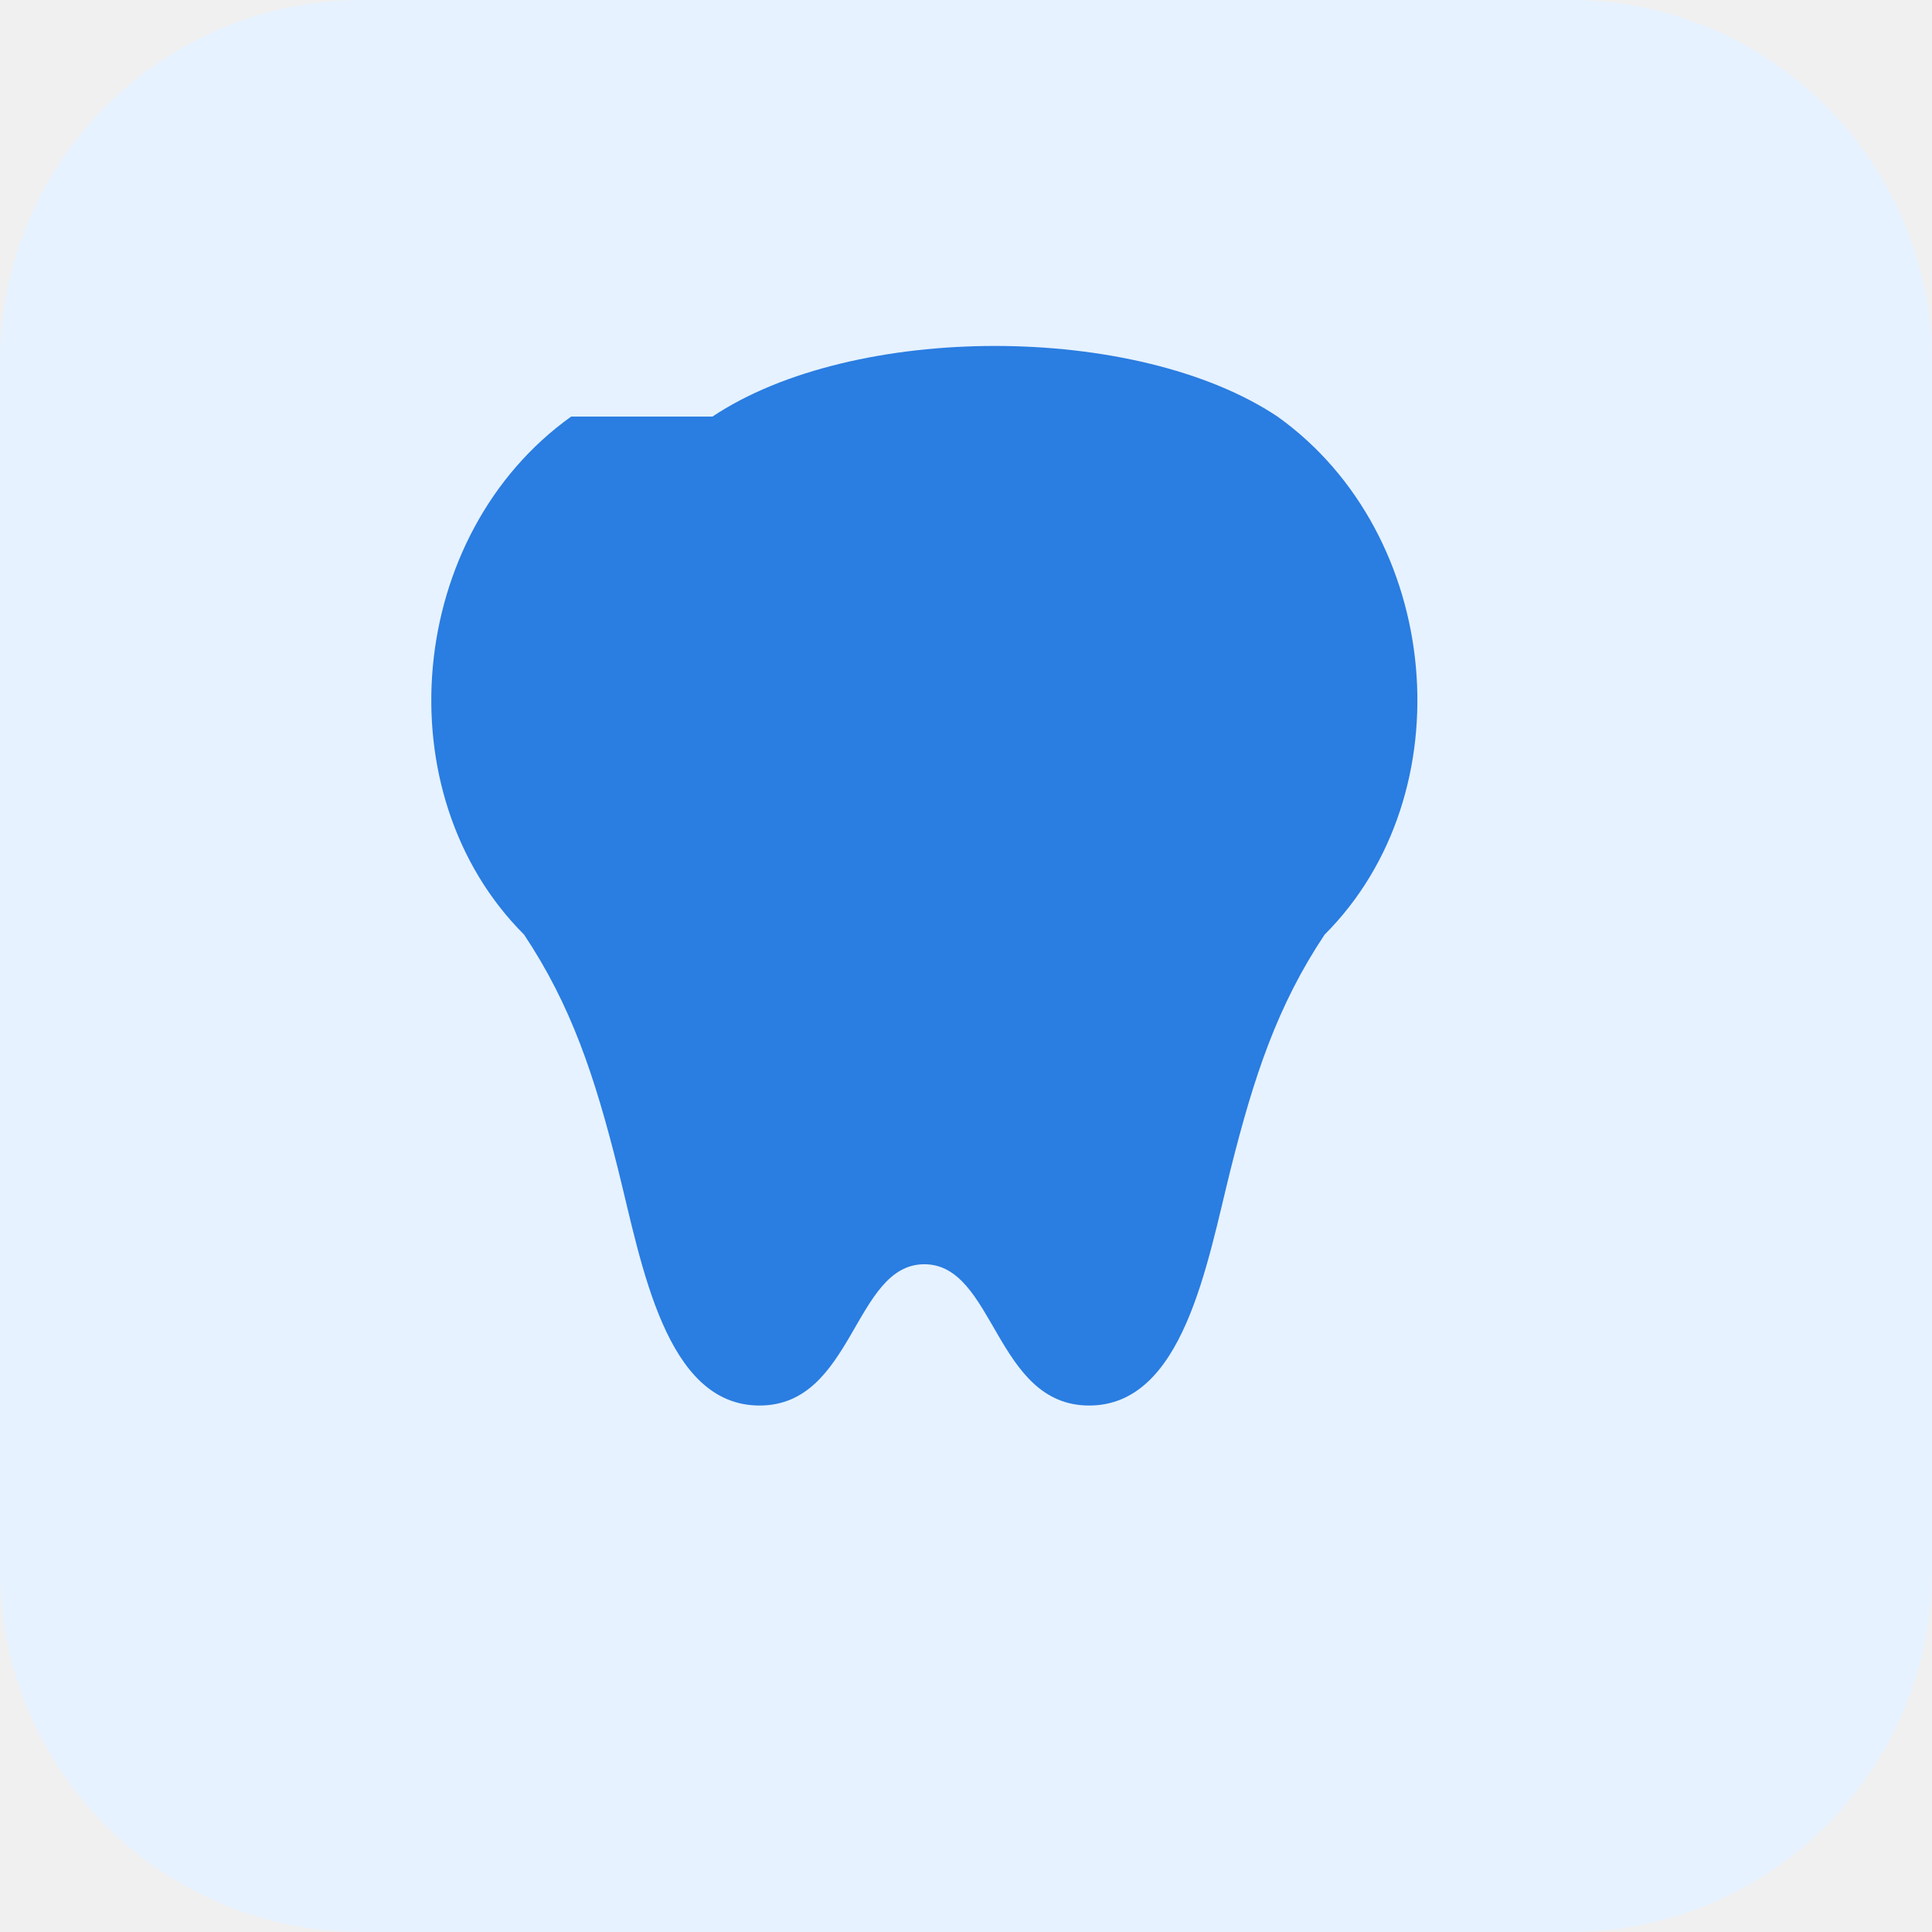
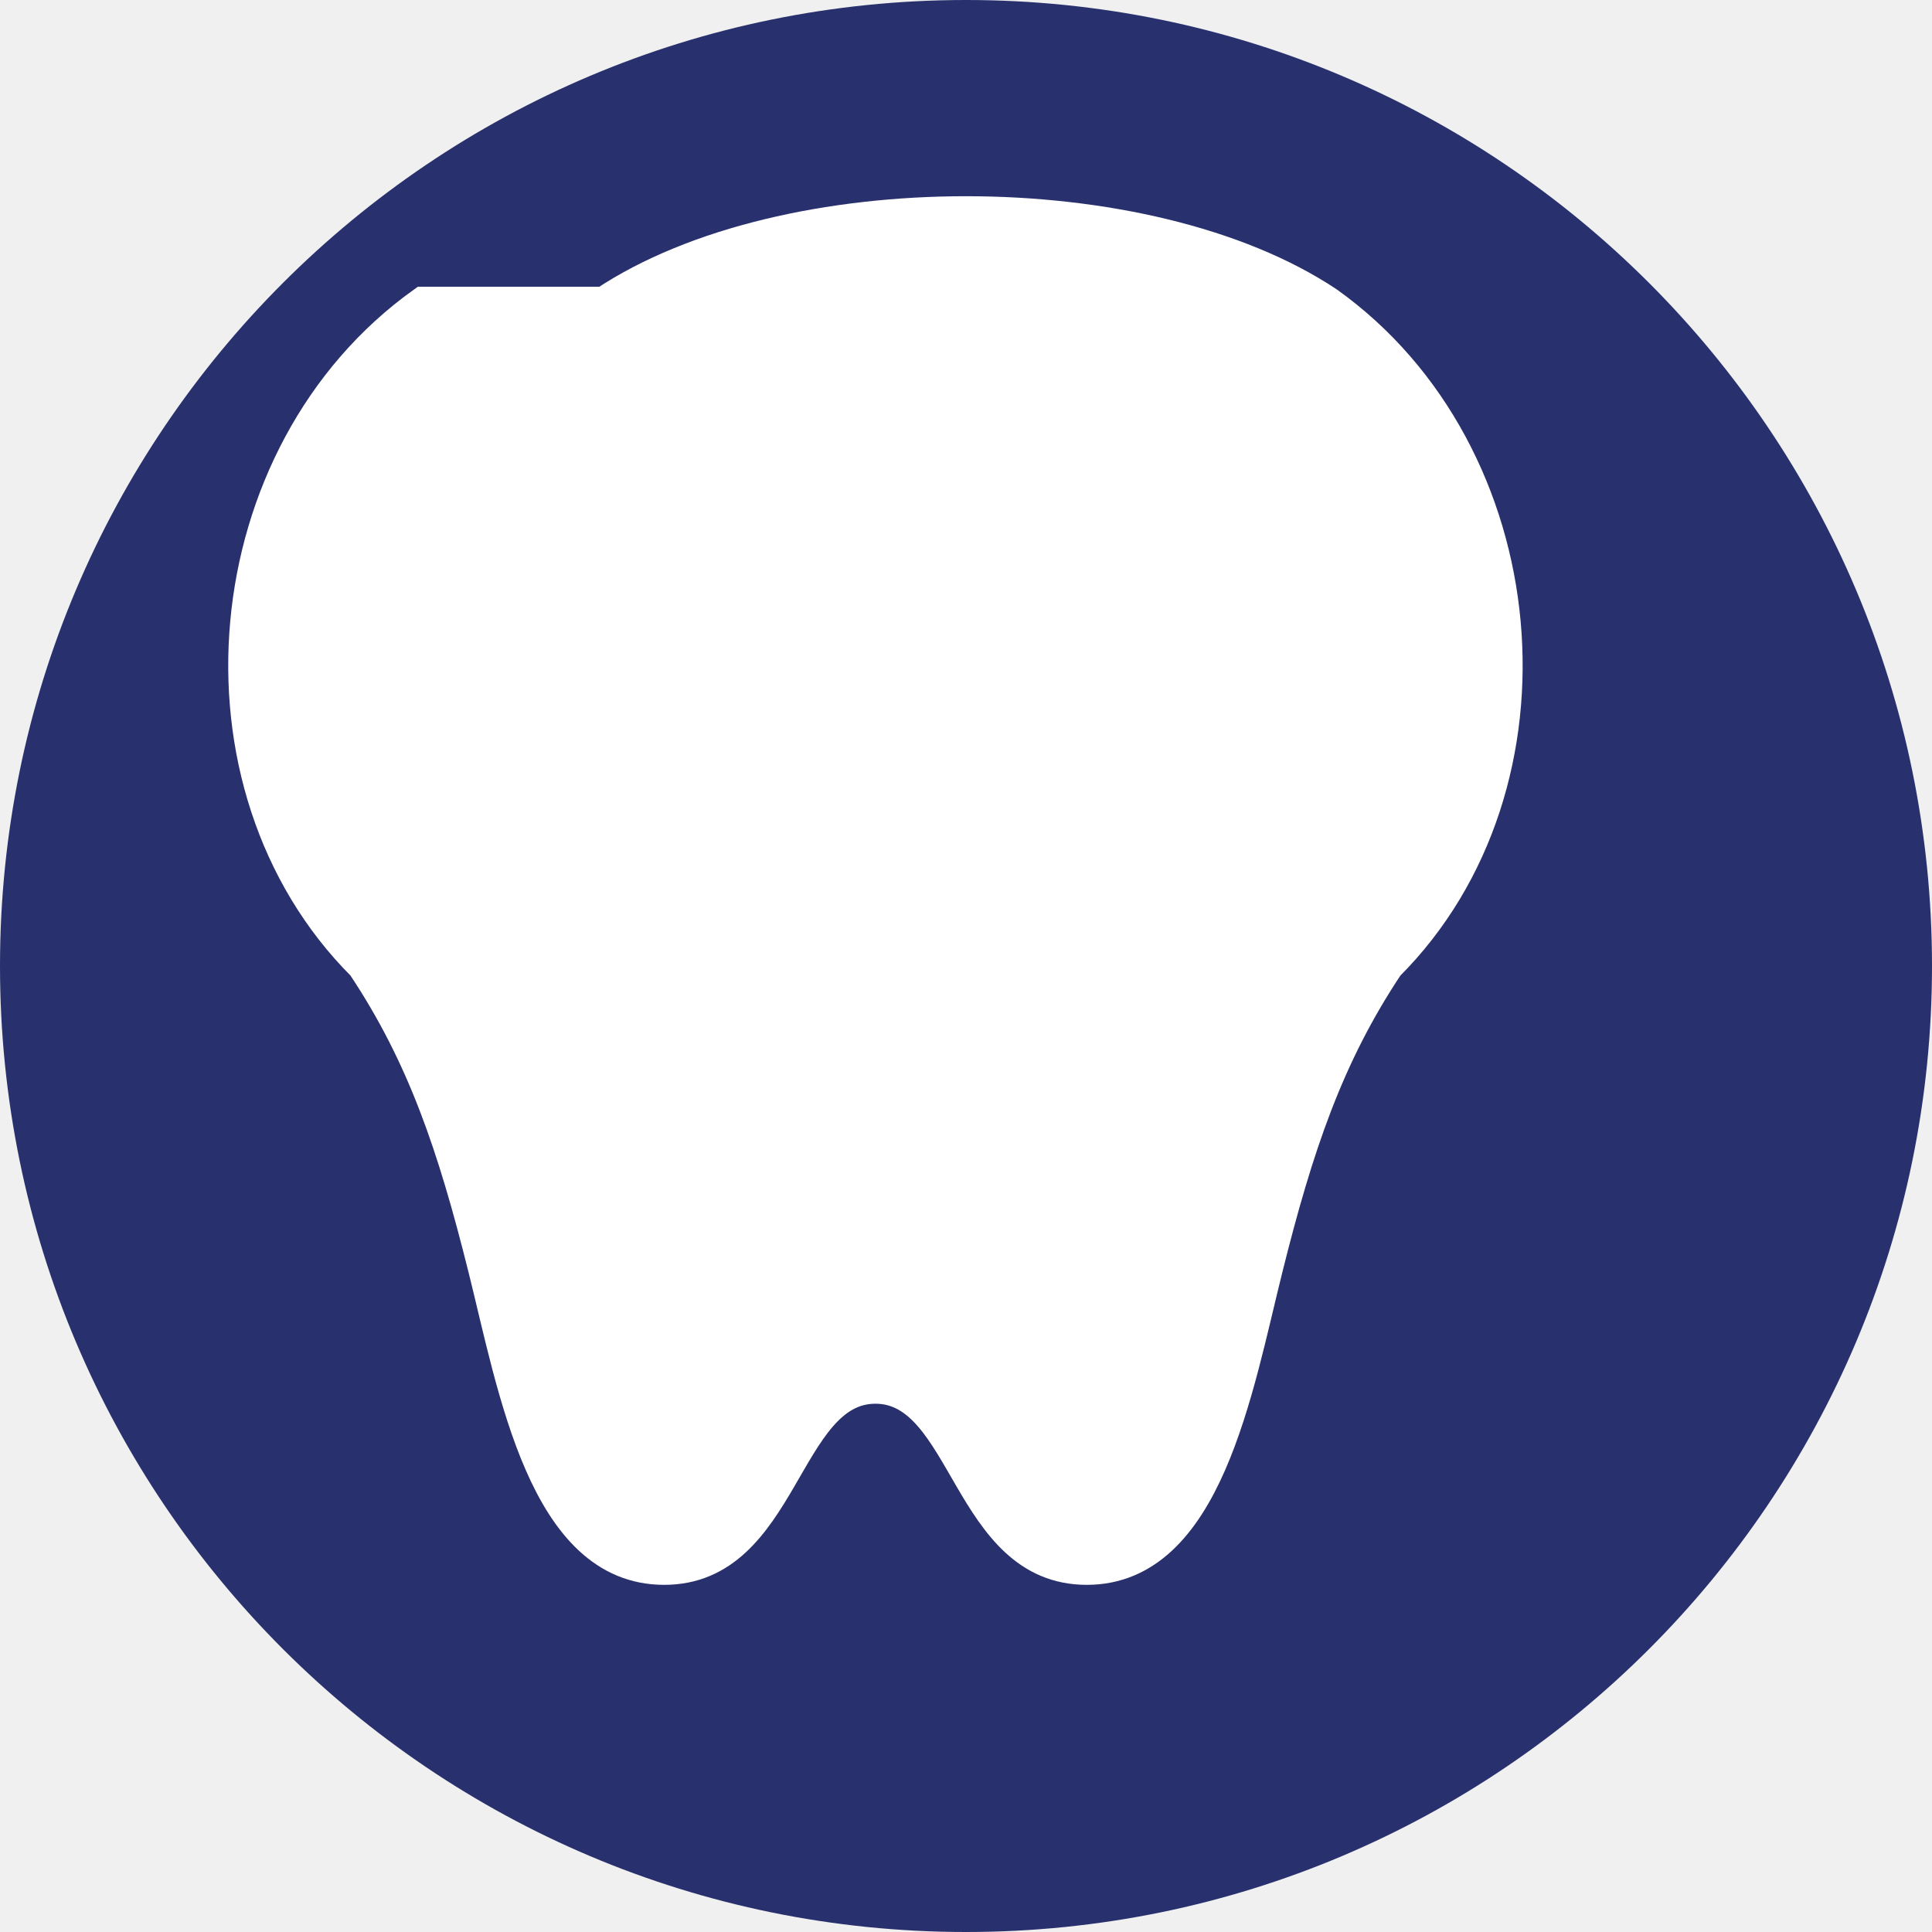
<svg xmlns="http://www.w3.org/2000/svg" viewBox="0 0 64 64">
-   <rect width="64" height="64" rx="12" fill="#E6F2FF" />
-   <g transform="translate(8,6) scale(0.78)">
-     <path d="M20 10c6-4 18-4 24 0 7 5 8 16 2 22-2 3-3 6-4 10-1 4-2 10-6 10s-4-6-7-6-3 6-7 6-5-6-6-10c-1-4-2-7-4-10-6-6-5-17 2-22z" fill="#2A7DE1" />
-   </g>
+   <circle cx="32" cy="32" r="32" fill="#28316D" />
+   <path d="M20 10c6-4 18-4 24 0 7 5 8 16 2 22-2 3-3 6-4 10-1 4-2 10-6 10s-4-6-7-6-3 6-7 6-5-6-6-10c-1-4-2-7-4-10-6-6-5-17 2-22z" fill="white" stroke="white" stroke-width="1" />
</svg>
